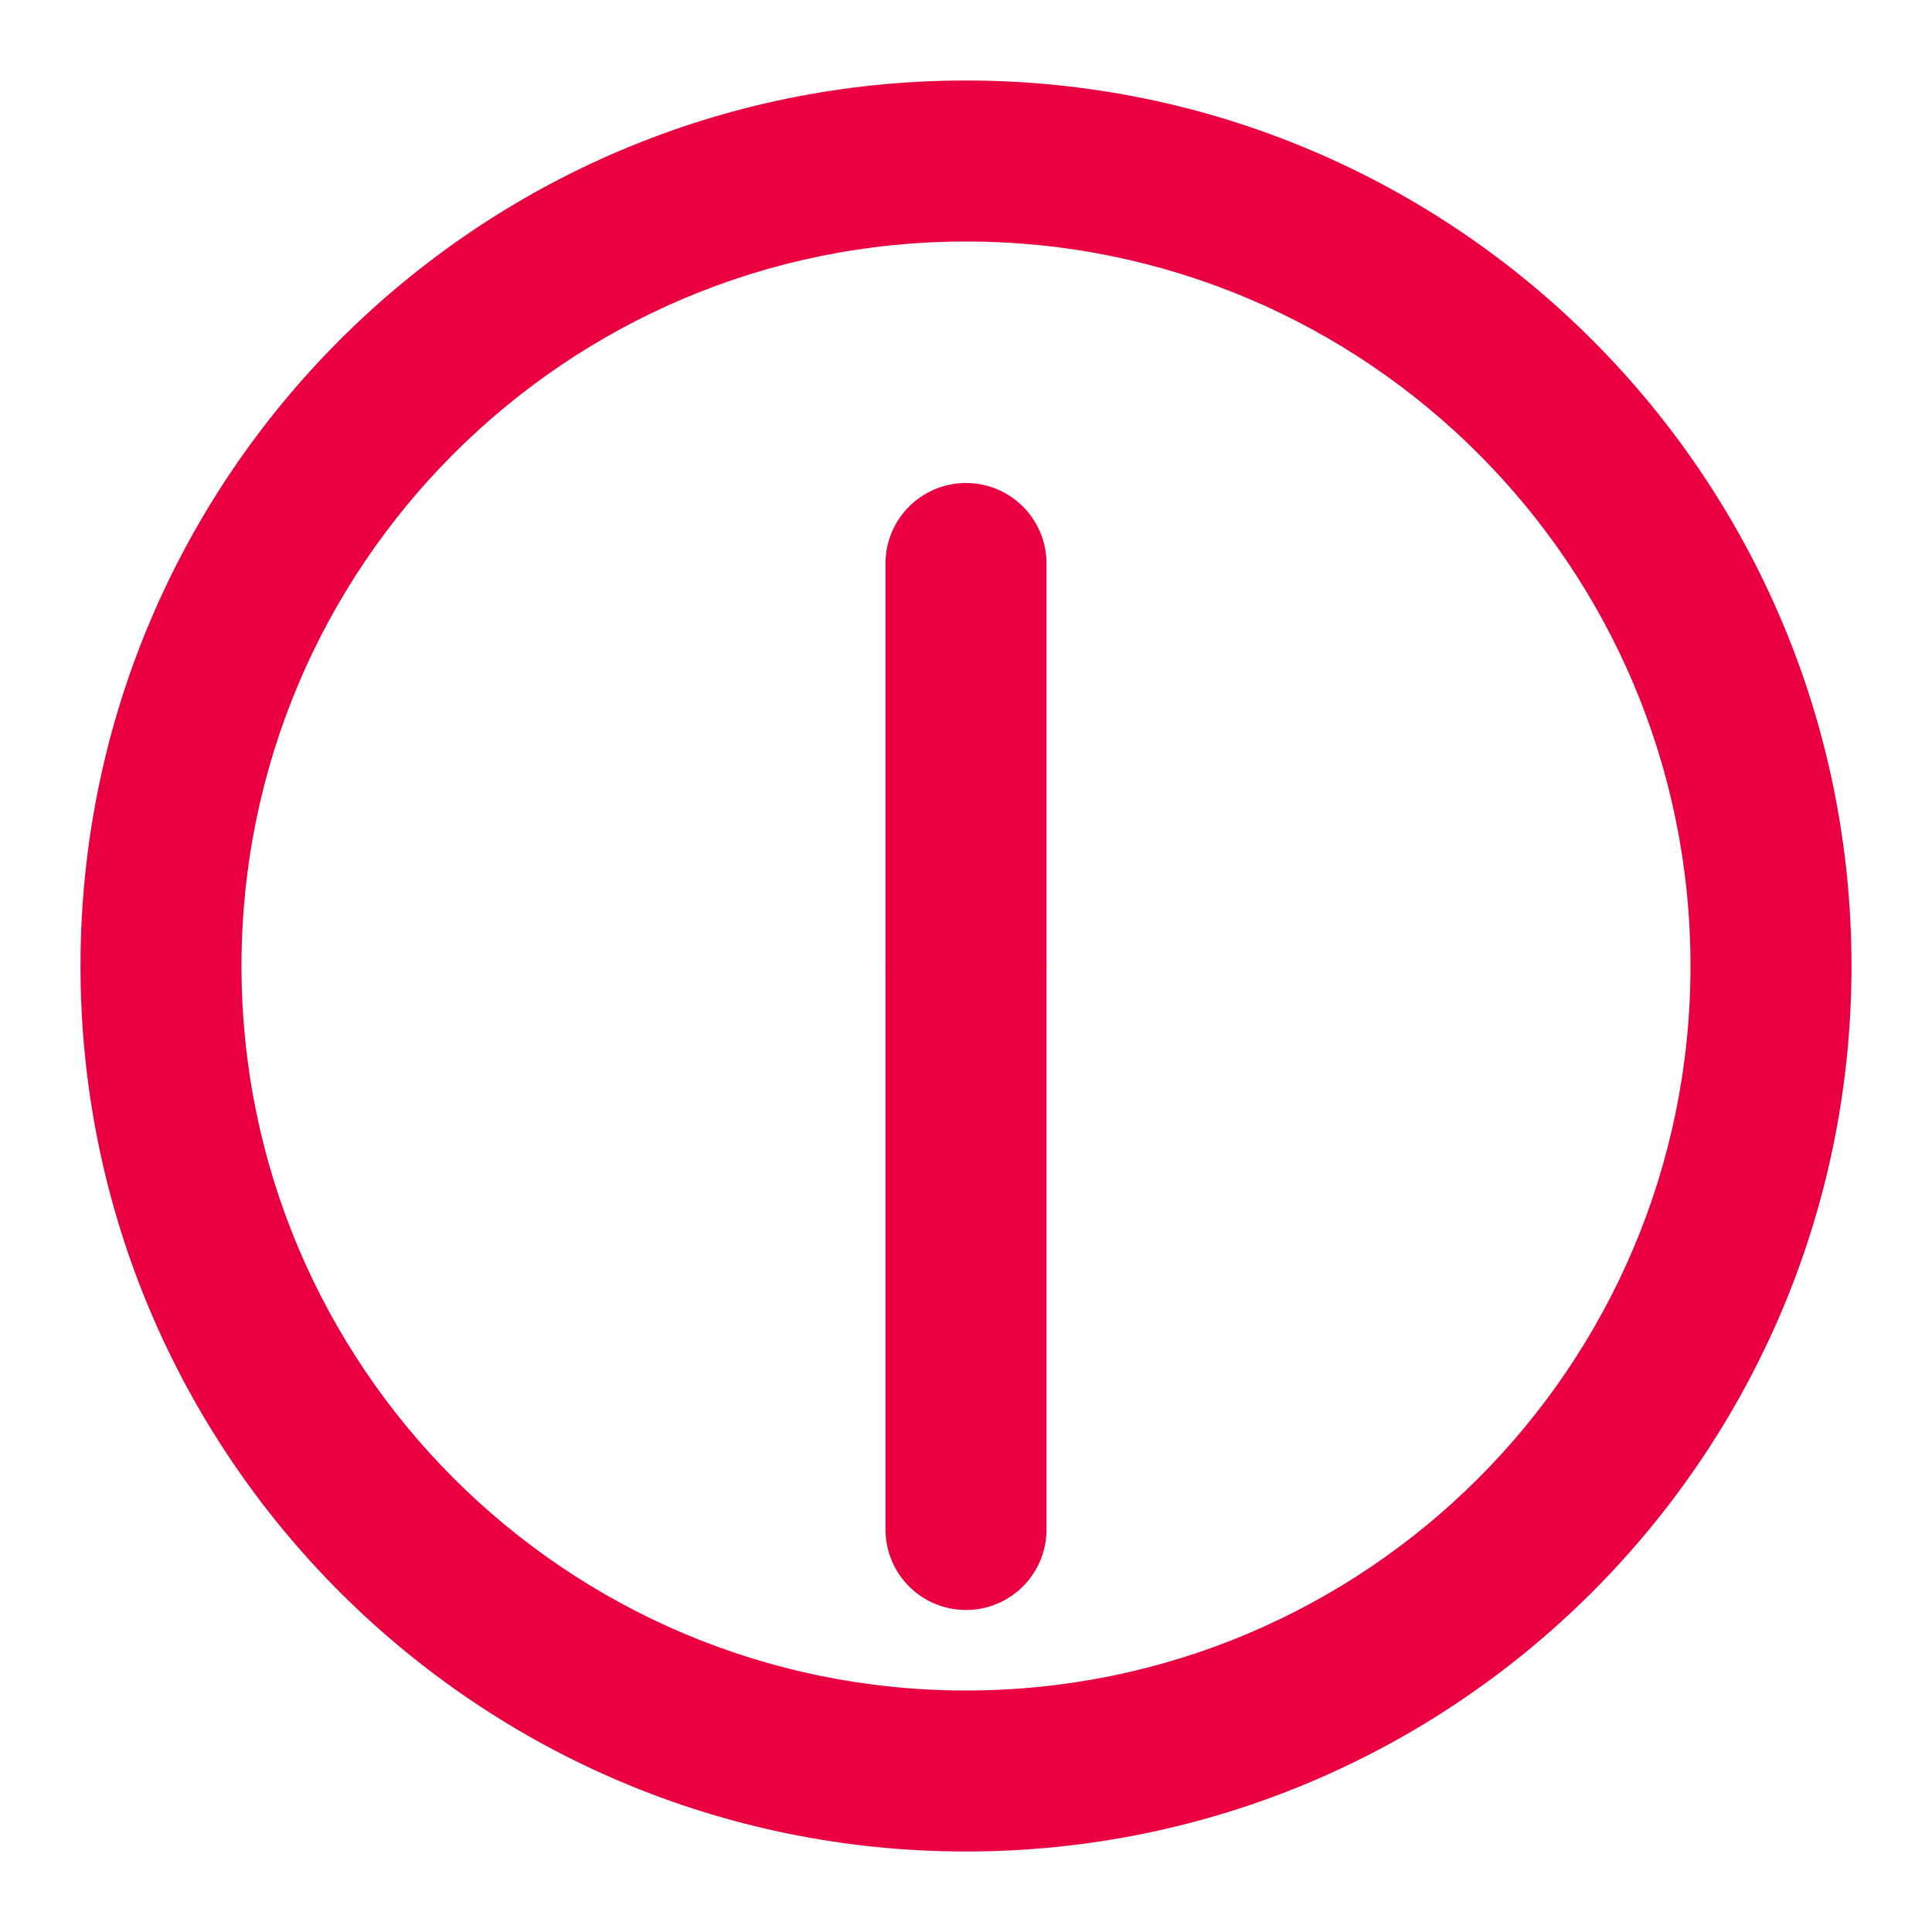
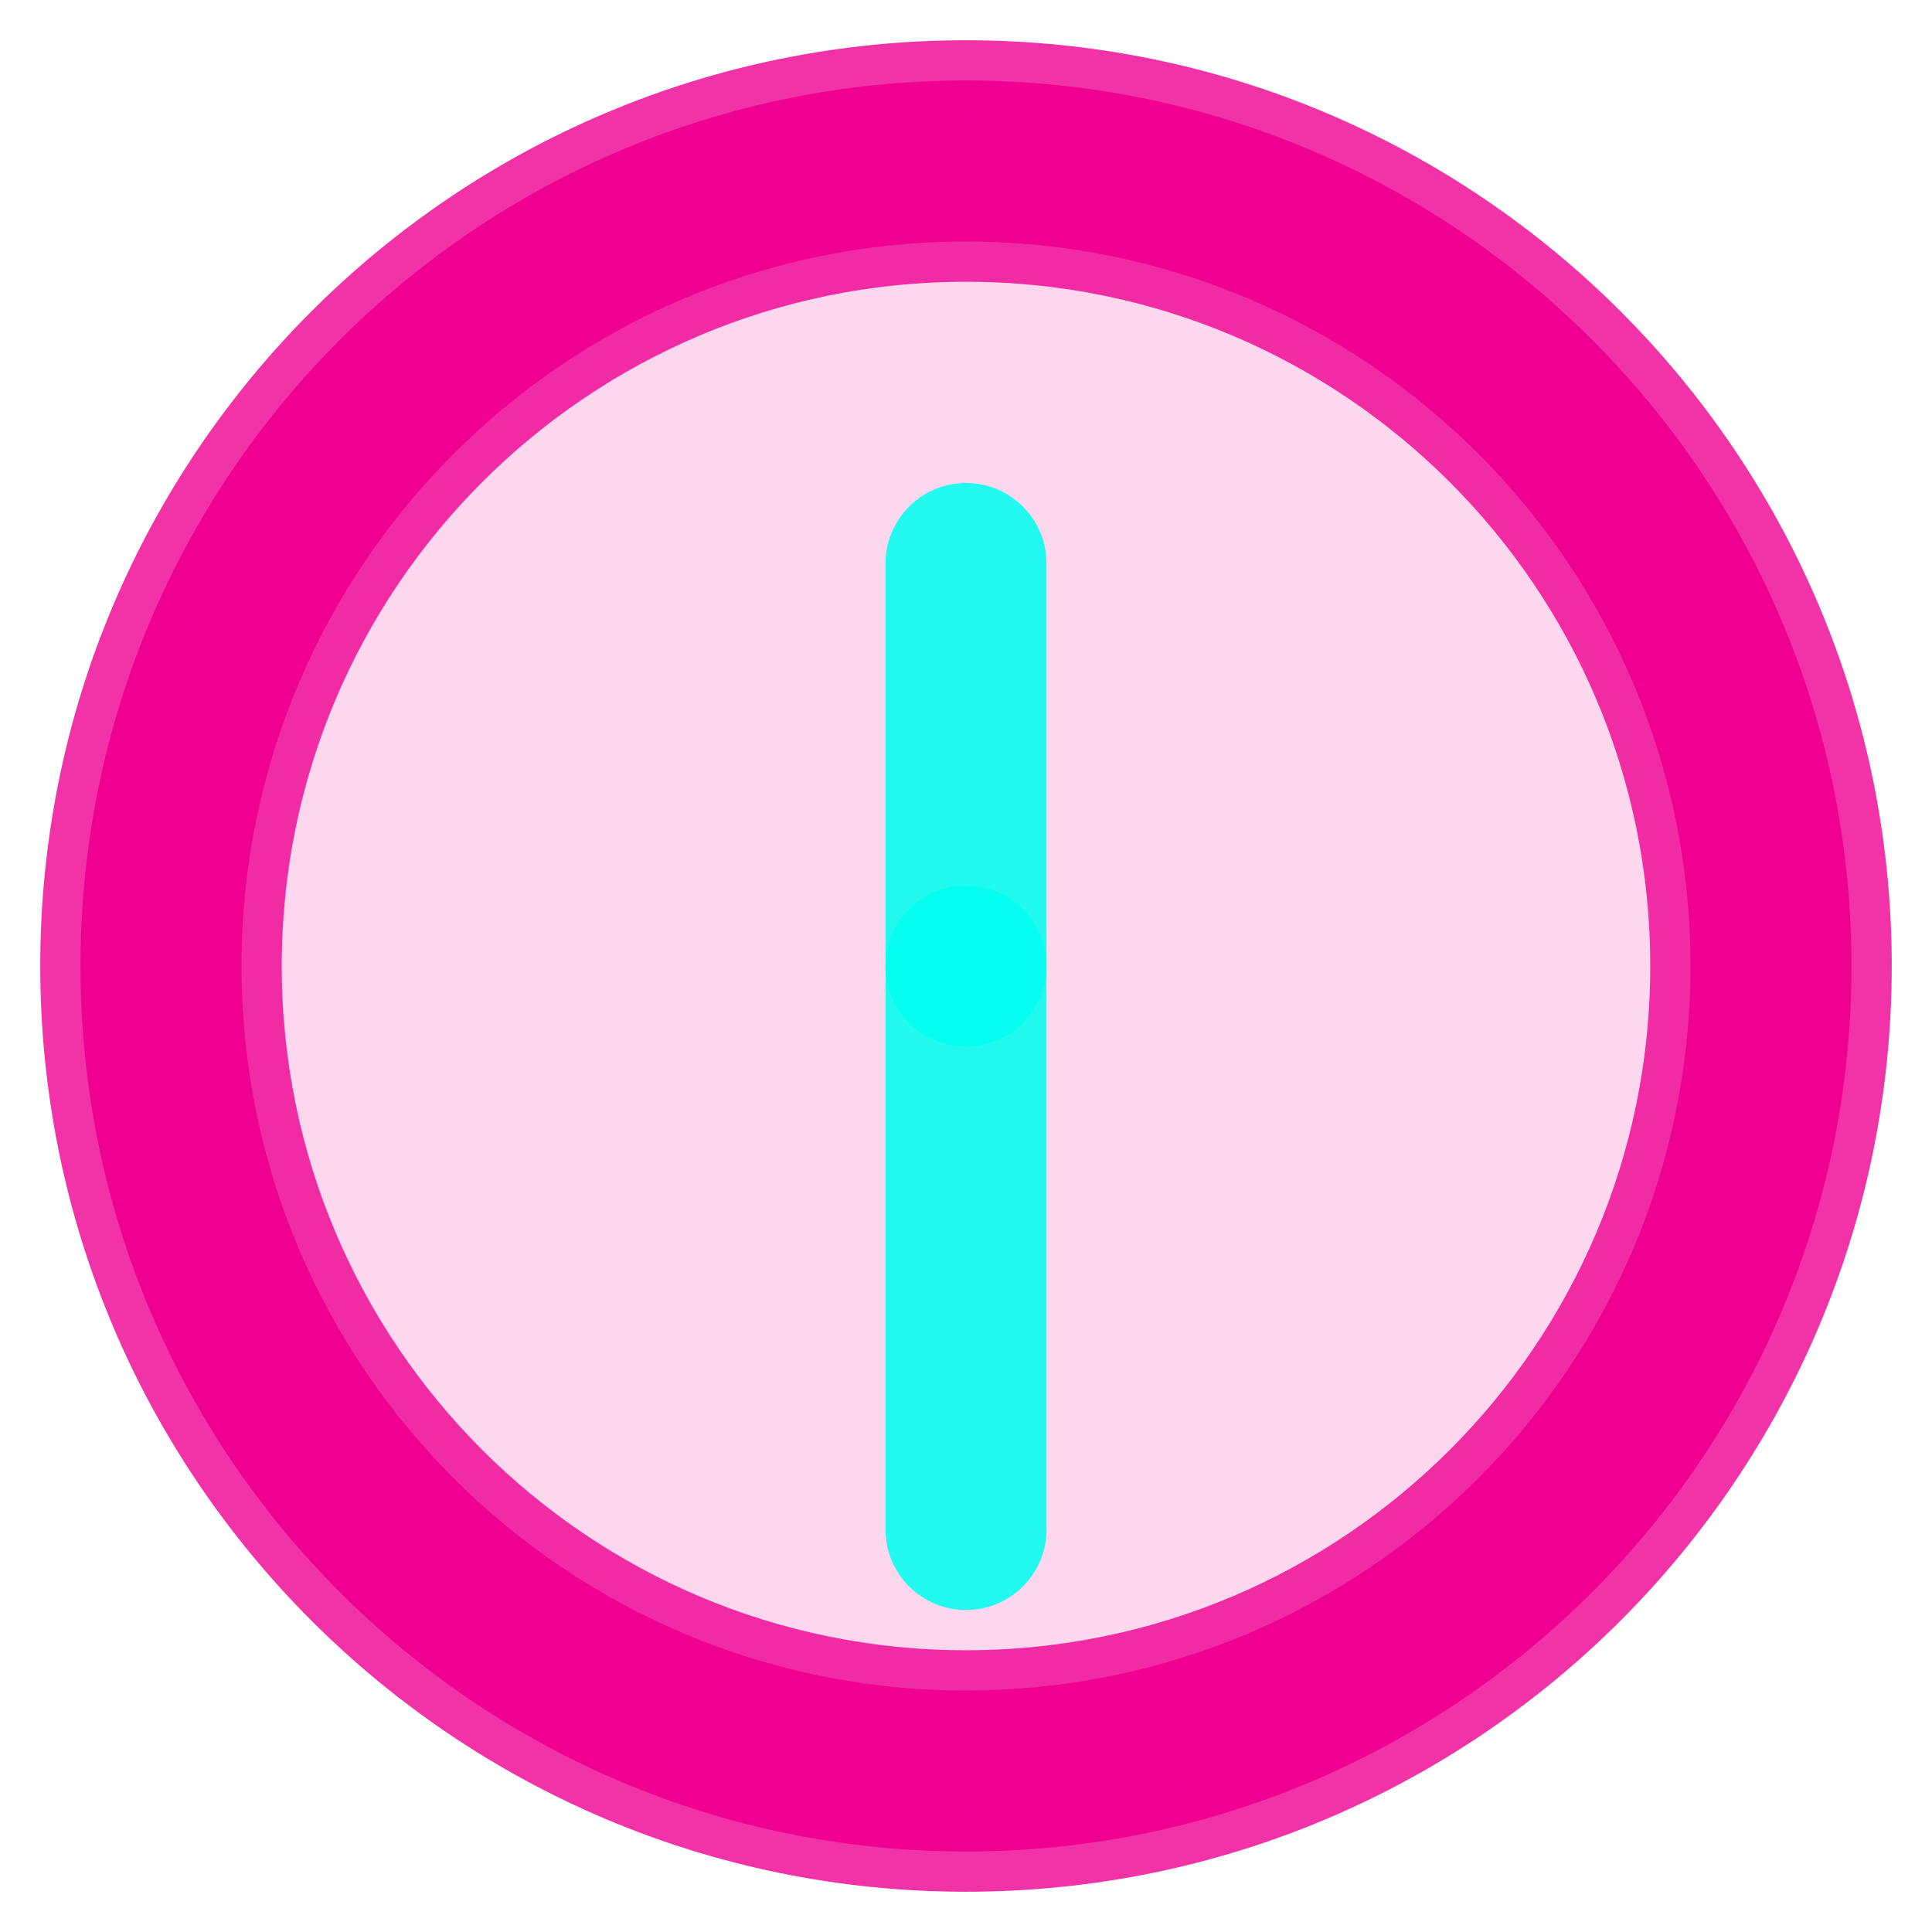
<svg xmlns="http://www.w3.org/2000/svg" width="100%" height="100%" viewBox="0 0 24 24">
-   <path fill="#ea0041" d="M12,1A11,11,0,1,0,23,12,11,11,0,0,0,12,1Zm0,20a9,9,0,1,1,9-9A9,9,0,0,1,12,21Z" />
-   <rect width="2" height="7" x="11" y="6" fill="#ea0041" rx="1">
+   <path stroke="#EF0091CC" fill="#EF0091" d="M12,1A11,11,0,1,0,23,12,11,11,0,0,0,12,1Zm0,20a9,9,0,1,1,9-9A9,9,0,0,1,12,21Z" />
+   <path stroke="#EF0091" fill="#EF0091" opacity="0.16" d="M 12,22 C 17.523,22 22,17.523 22,12 22,6.477 17.523,2 12,2 6.477,2 2,6.477 2,12 2,17.523 6.477,22 12,22 Z" />
+   <rect width="2" height="7" x="11" y="6" fill="#0FED" rx="1">
    <animateTransform attributeName="transform" dur="9s" repeatCount="indefinite" type="rotate" values="0 12 12;360 12 12" />
  </rect>
-   <rect width="2" height="9" x="11" y="11" fill="#ea0041" rx="1">
+   <rect width="2" height="9" x="11" y="11" fill="#0FED" rx="1">
    <animateTransform attributeName="transform" dur="0.75s" repeatCount="indefinite" type="rotate" values="0 12 12;360 12 12" />
  </rect>
</svg>
